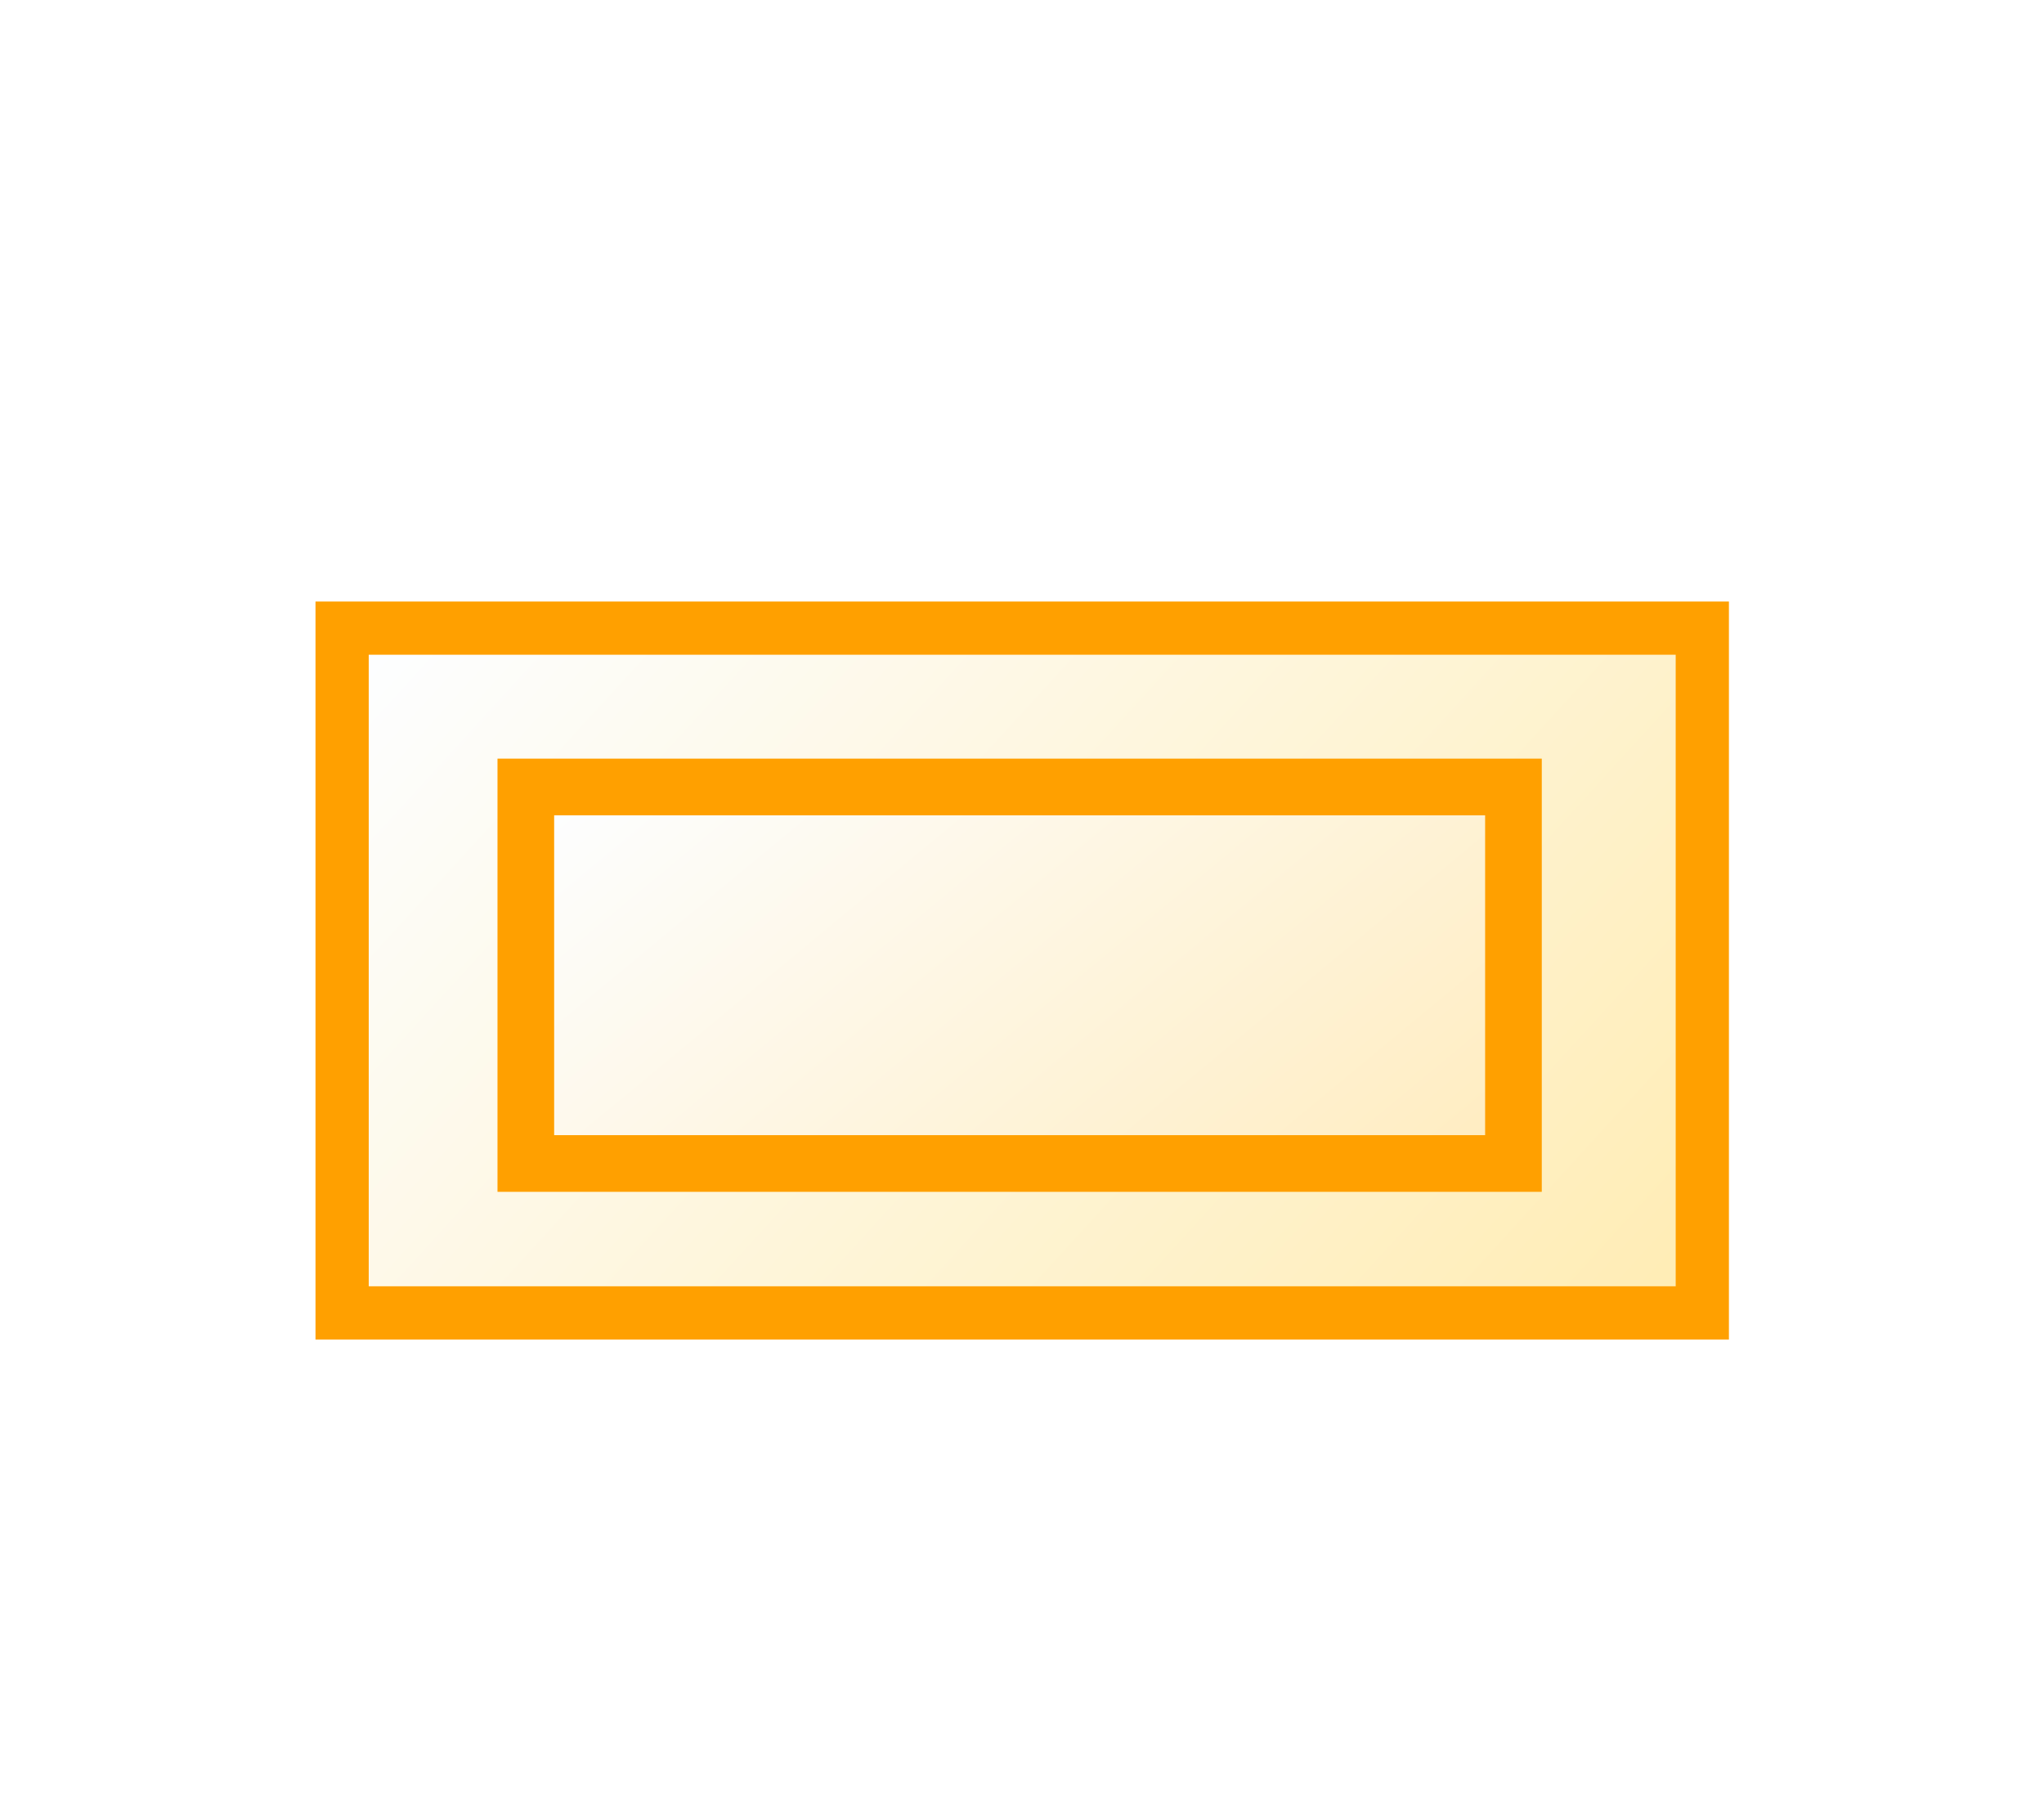
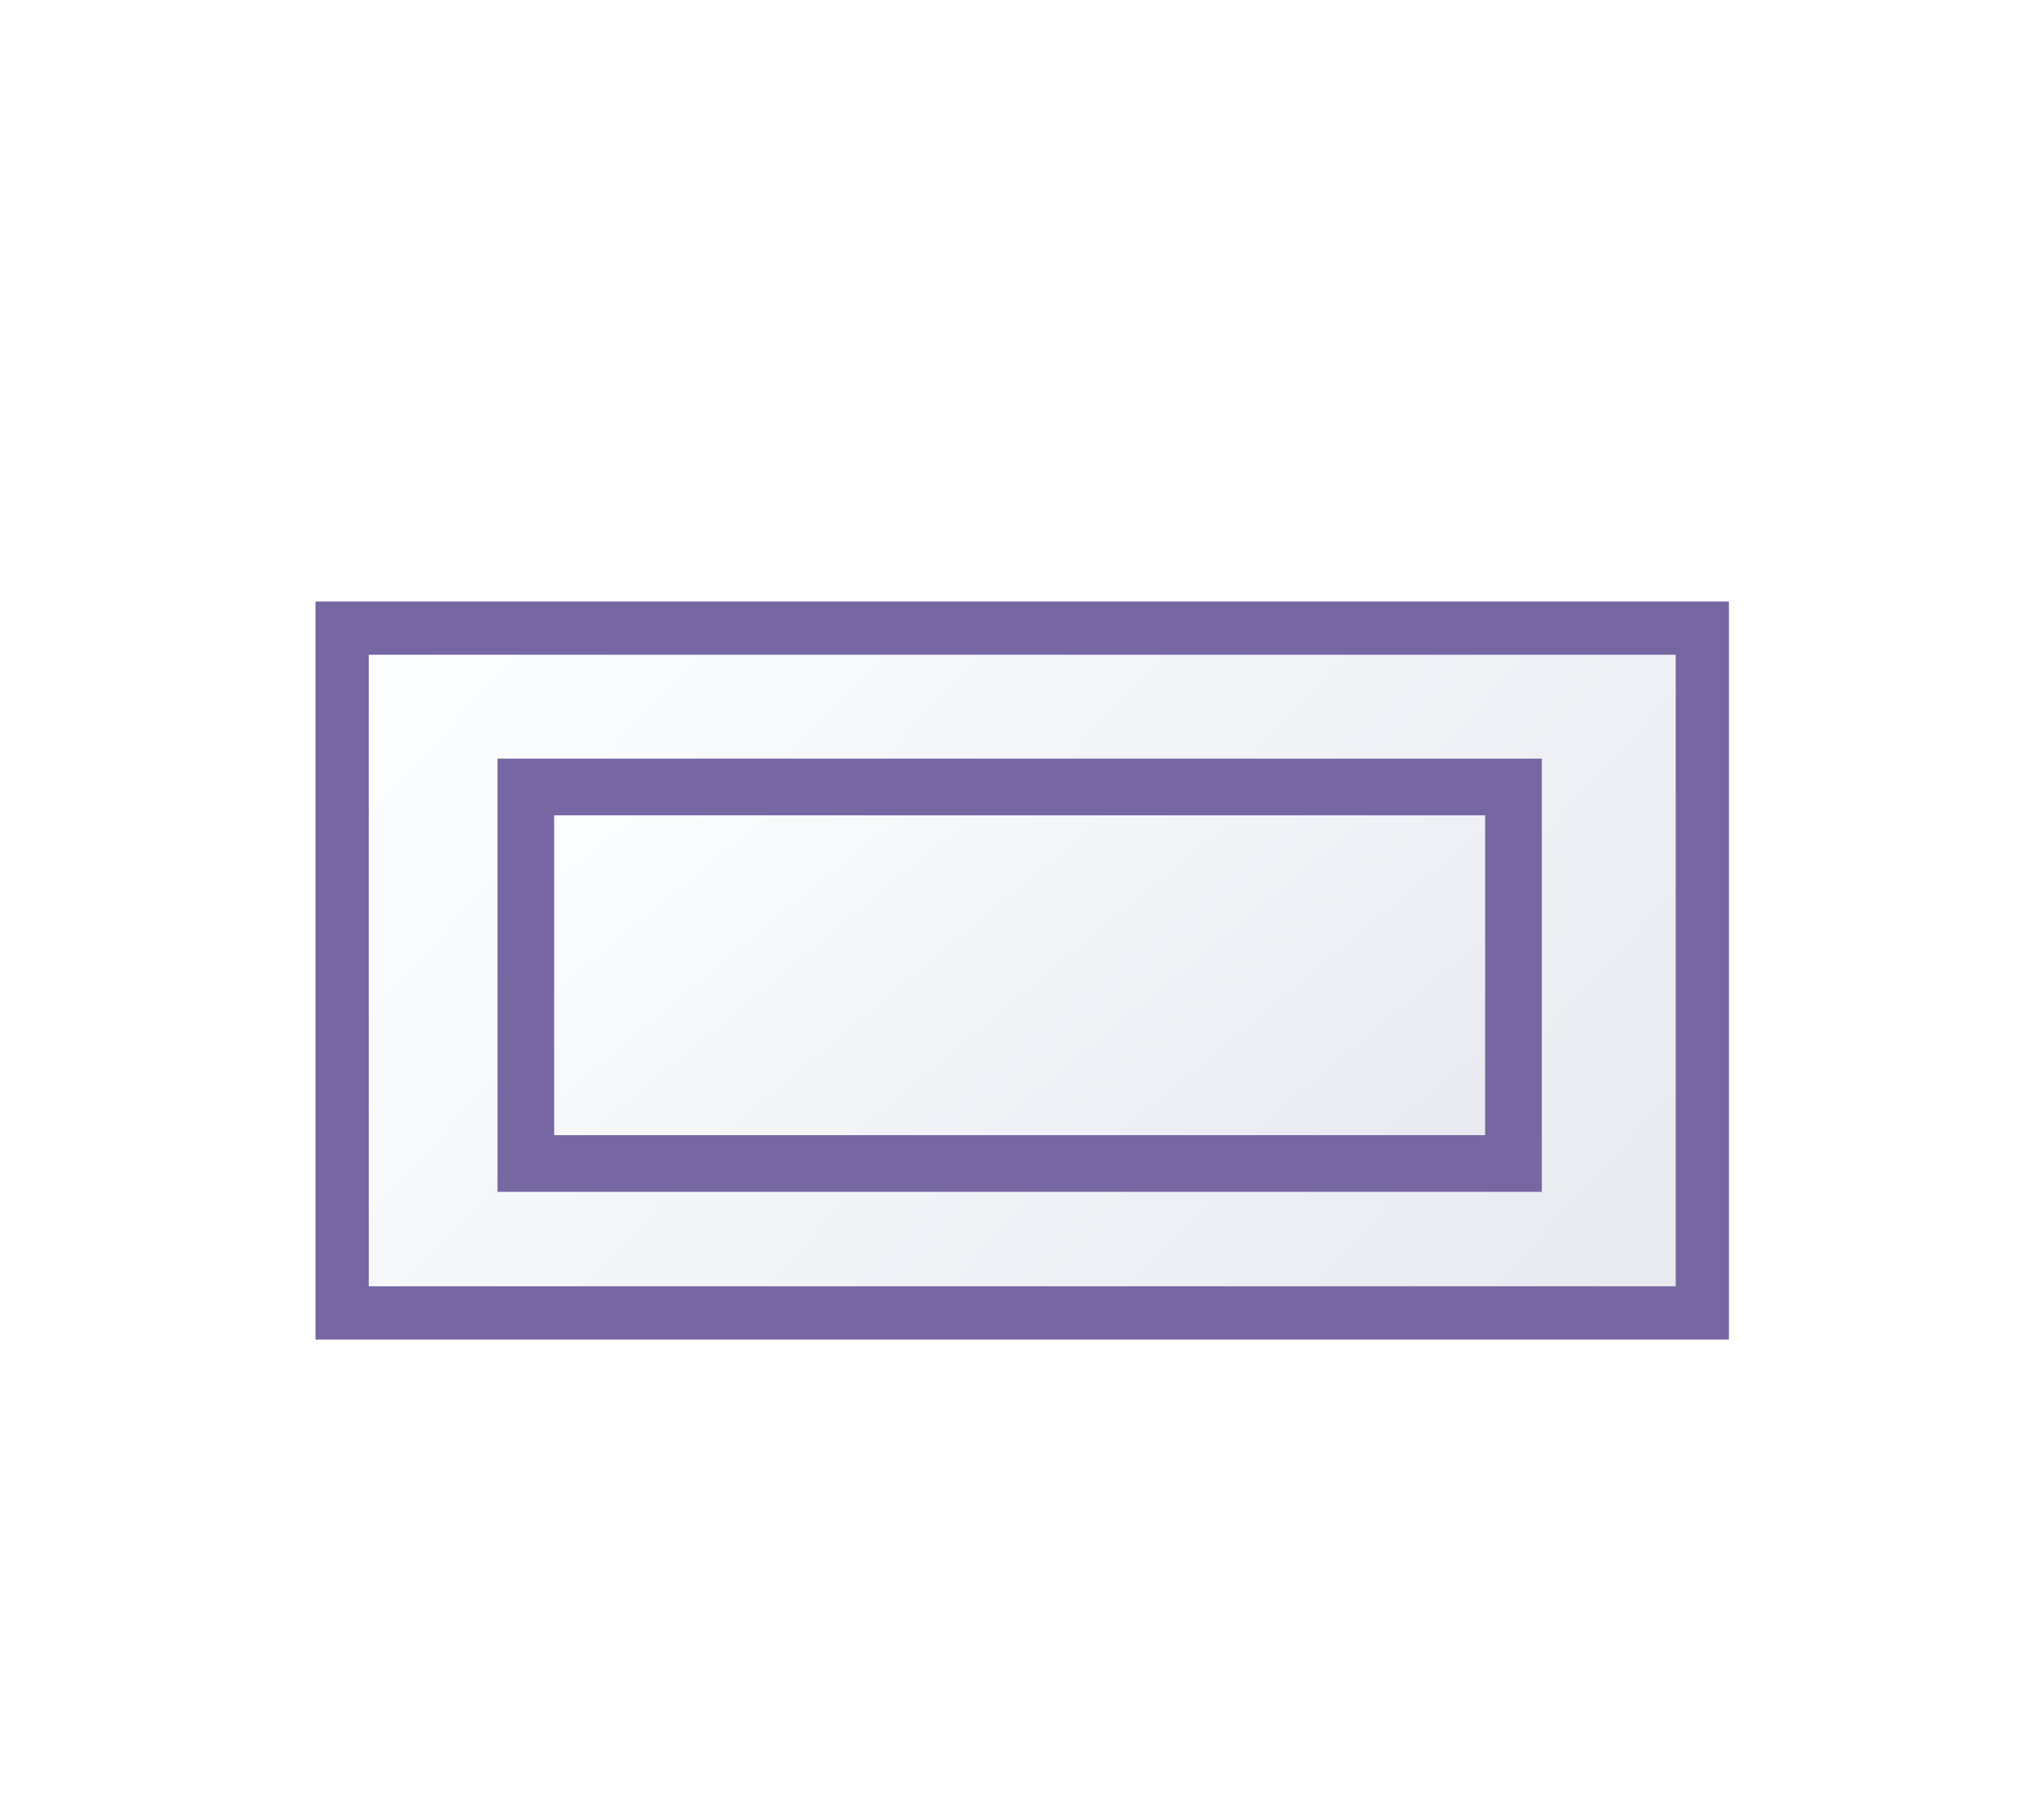
<svg xmlns="http://www.w3.org/2000/svg" xmlns:xlink="http://www.w3.org/1999/xlink" width="18" height="16" viewBox="0 0 4.762 4.233" version="1.1" id="svg8">
  <defs id="defs2">
    <linearGradient id="linearGradient6115">
-       <stop style="stop-color:#ffecb3;stop-opacity:1;" offset="0" id="stop6111" />
+       <stop style="stop-color:#e8e9f0;stop-opacity:1;" offset="0" id="stop6111" />
      <stop style="stop-color:#fdfeff;stop-opacity:1" offset="1" id="stop6113" />
    </linearGradient>
    <linearGradient id="linearGradient872">
-       <stop style="stop-color:#ffecbf;stop-opacity:1;" offset="0" id="stop868" />
+       <stop style="stop-color:#e8e9f0;stop-opacity:1;" offset="0" id="stop868" />
      <stop style="stop-color:#fdfeff;stop-opacity:1" offset="1" id="stop870" />
    </linearGradient>
    <linearGradient xlink:href="#linearGradient6115" id="linearGradient865" x1="-47.667" y1="112.973" x2="-163.76" y2="34.596" gradientUnits="userSpaceOnUse" gradientTransform="matrix(0.02651679,0,0,0.01958146,5.229824,0.845532)" />
    <linearGradient xlink:href="#linearGradient872" id="linearGradient865-2" x1="-47.667" y1="112.973" x2="-163.76" y2="34.596" gradientUnits="userSpaceOnUse" gradientTransform="matrix(0.01925655,0,0,0.01076498,4.444449,1.494141)" />
  </defs>
  <g id="layer1">
    <g id="g882">
-       <rect style="fill:url(#linearGradient865);fill-opacity:1;stroke:#ffa000;stroke-width:0.124;stroke-miterlimit:4;stroke-dasharray:none;stroke-opacity:1" id="rect840" width="3.169" height="1.595" x="0.797" y="1.463" />
-       <rect style="fill:url(#linearGradient865-2);fill-opacity:1;stroke:#ffa000;stroke-width:0.132;stroke-miterlimit:4;stroke-dasharray:none;stroke-opacity:1" id="rect840-2" width="2.301" height="0.877" x="1.225" y="1.833" />
+       <rect style="fill:url(#linearGradient865);fill-opacity:1;stroke:#7667a3;stroke-width:0.124;stroke-miterlimit:4;stroke-dasharray:none;stroke-opacity:1" id="rect840" width="3.169" height="1.595" x="0.797" y="1.463" />
+       <rect style="fill:url(#linearGradient865-2);fill-opacity:1;stroke:#7667a3;stroke-width:0.132;stroke-miterlimit:4;stroke-dasharray:none;stroke-opacity:1" id="rect840-2" width="2.301" height="0.877" x="1.225" y="1.833" />
    </g>
  </g>
</svg>
